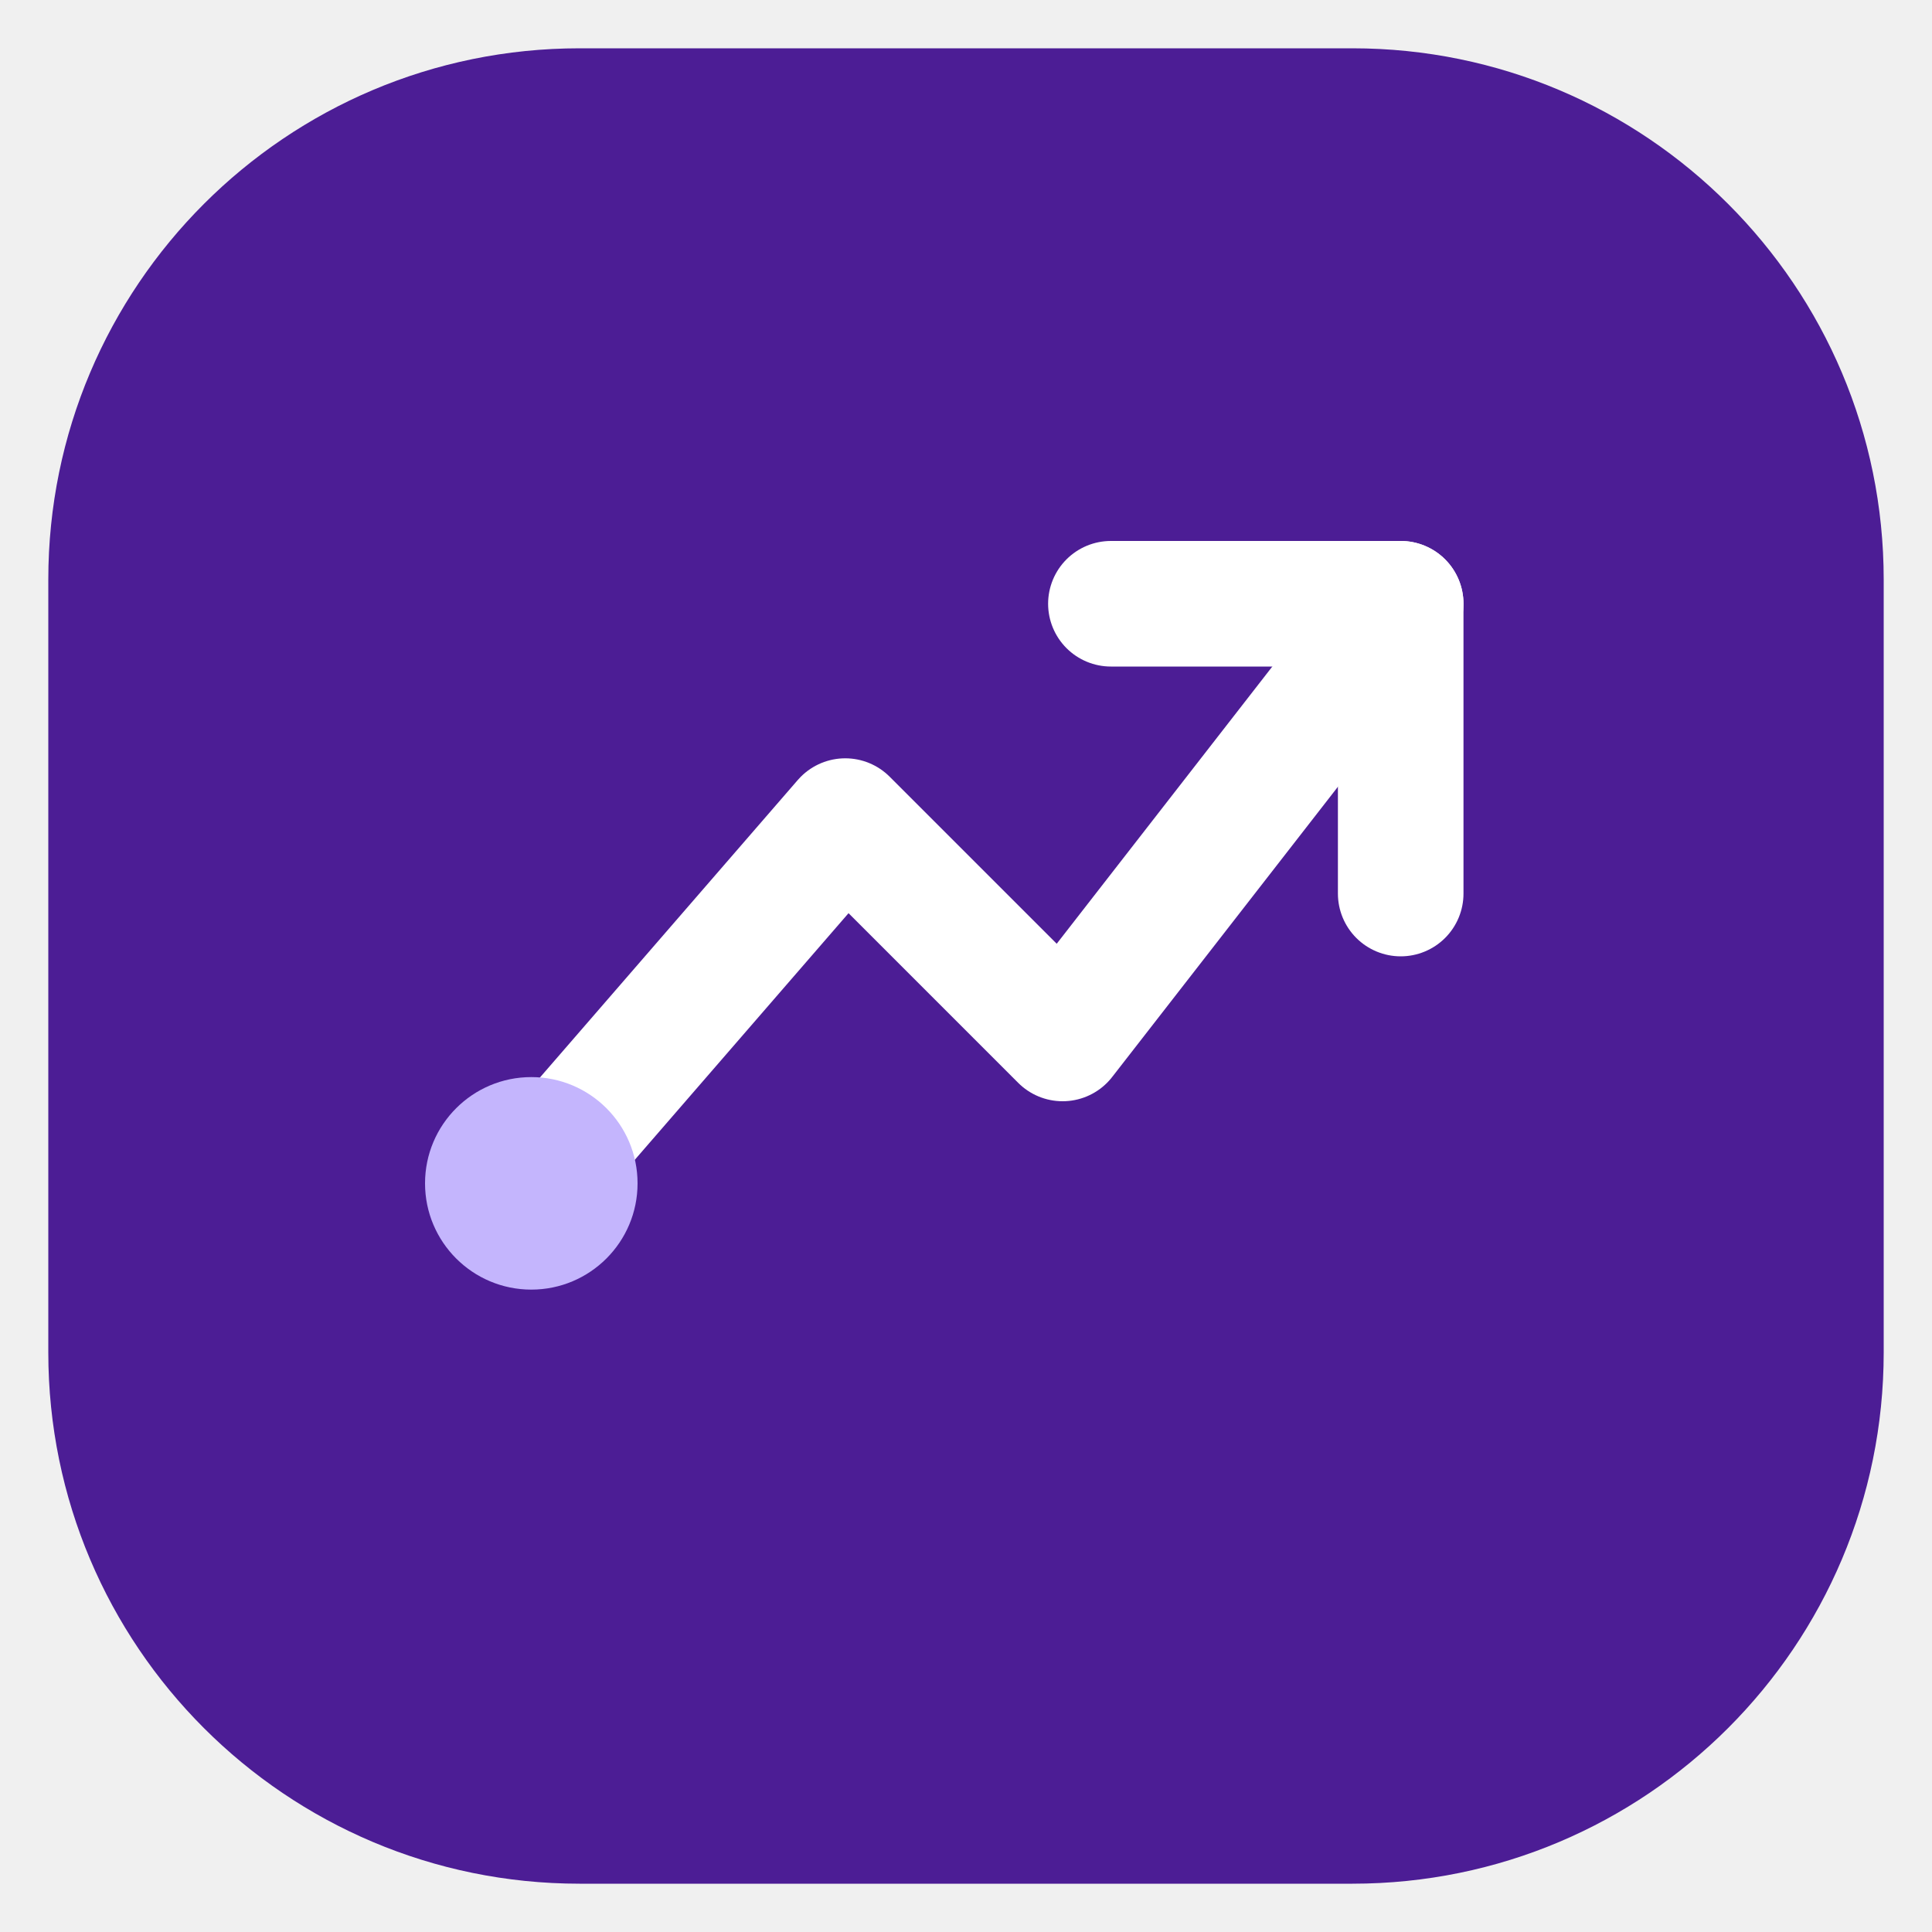
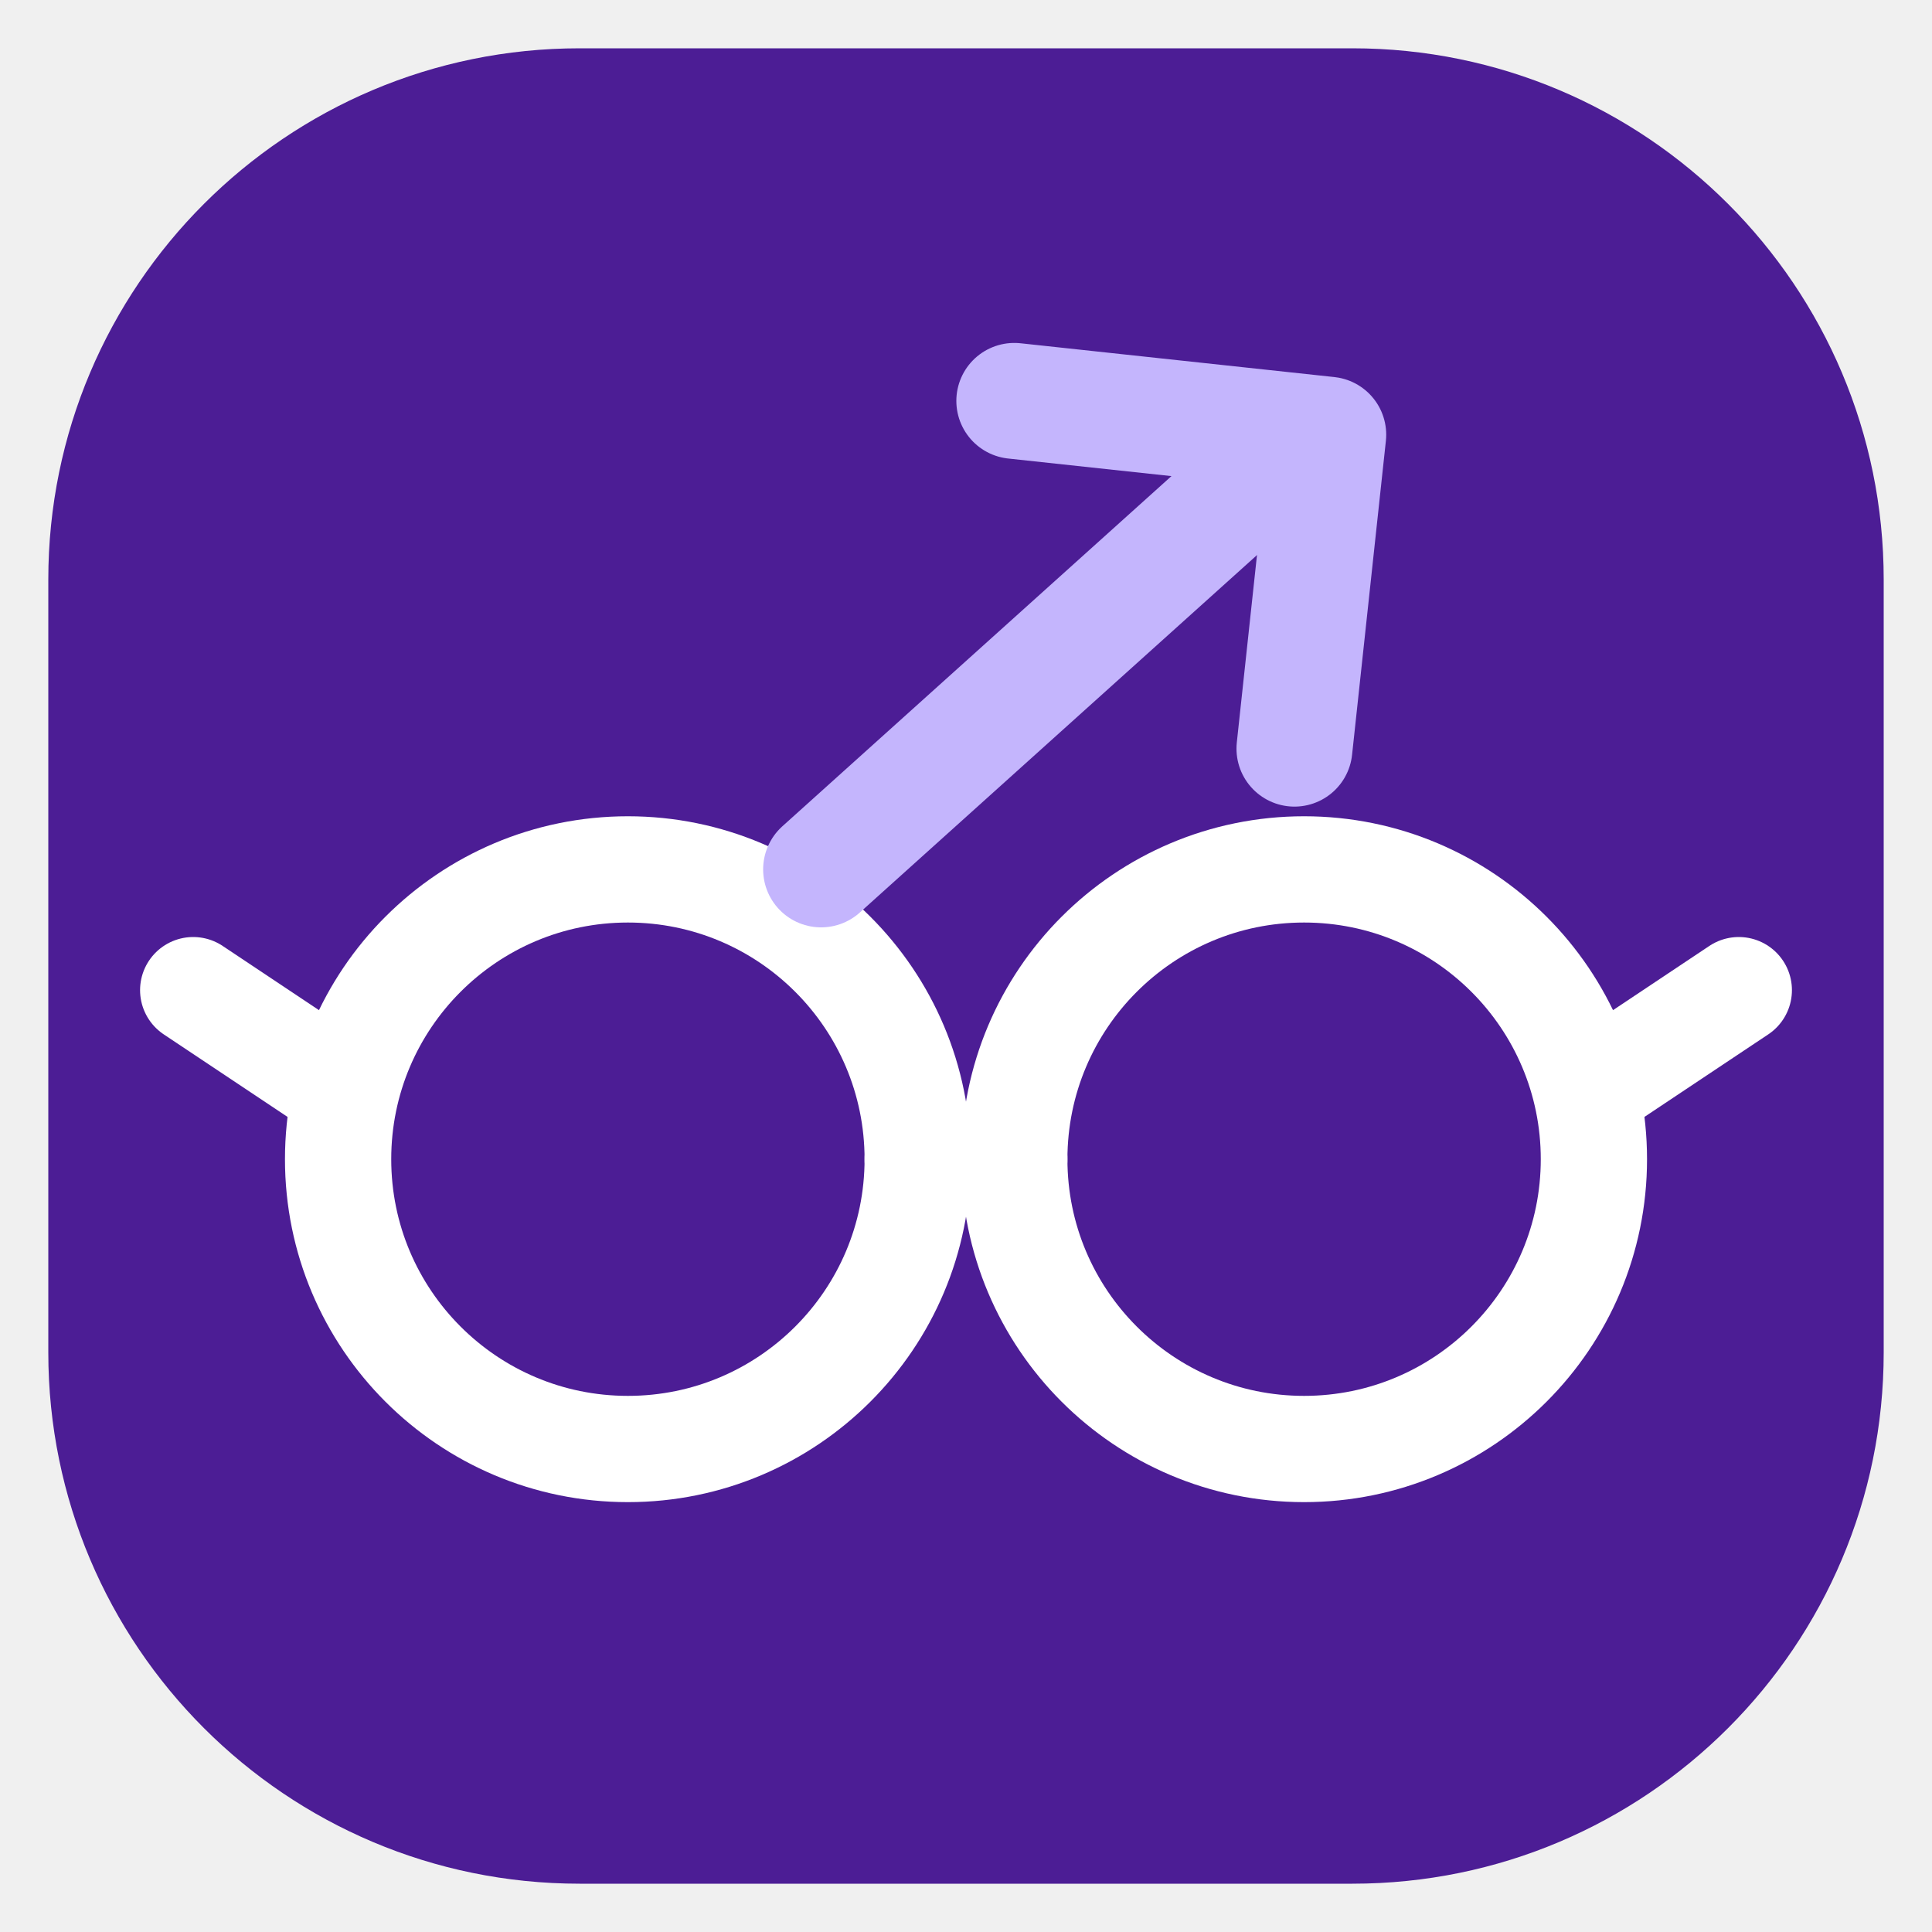
<svg xmlns="http://www.w3.org/2000/svg" viewBox="0 0 40 40" role="img" aria-label="Elevate Opticians mark">
  <rect x="1" y="1" width="38" height="38" rx="11" fill="#4C1D95" />
-   <path d="M11 24.5 L17.5 17 L22 21.5 L29 12.5" stroke="#ffffff" stroke-width="2.6" stroke-linecap="round" stroke-linejoin="round" fill="none" />
-   <path d="M23 12.5 H29 V18.5" stroke="#ffffff" stroke-width="2.6" stroke-linecap="round" stroke-linejoin="round" fill="none" />
-   <circle cx="11" cy="24.5" r="2.2" fill="#C4B5FD" />
+   <circle cx="13" cy="24" r="6" fill="none" stroke="#ffffff" stroke-width="2.2" />
+   <circle cx="27" cy="24" r="6" fill="none" stroke="#ffffff" stroke-width="2.2" />
+   <path d="M19,24 H21" stroke="#ffffff" stroke-width="2.2" stroke-linecap="round" />
+   <path d="M7,22.5 L4,20.5" stroke="#ffffff" stroke-width="2.2" stroke-linecap="round" />
+   <path d="M33,22.5 L36,20.5" stroke="#ffffff" stroke-width="2.2" stroke-linecap="round" />
+   <path d="M17,18 L27,9" stroke="#C4B5FD" stroke-width="2.4" stroke-linecap="round" />
+   <path d="M21,8.3 L27.5,9 L26.8,15.5" fill="none" stroke="#C4B5FD" stroke-width="2.4" stroke-linejoin="round" stroke-linecap="round" />
</svg>
